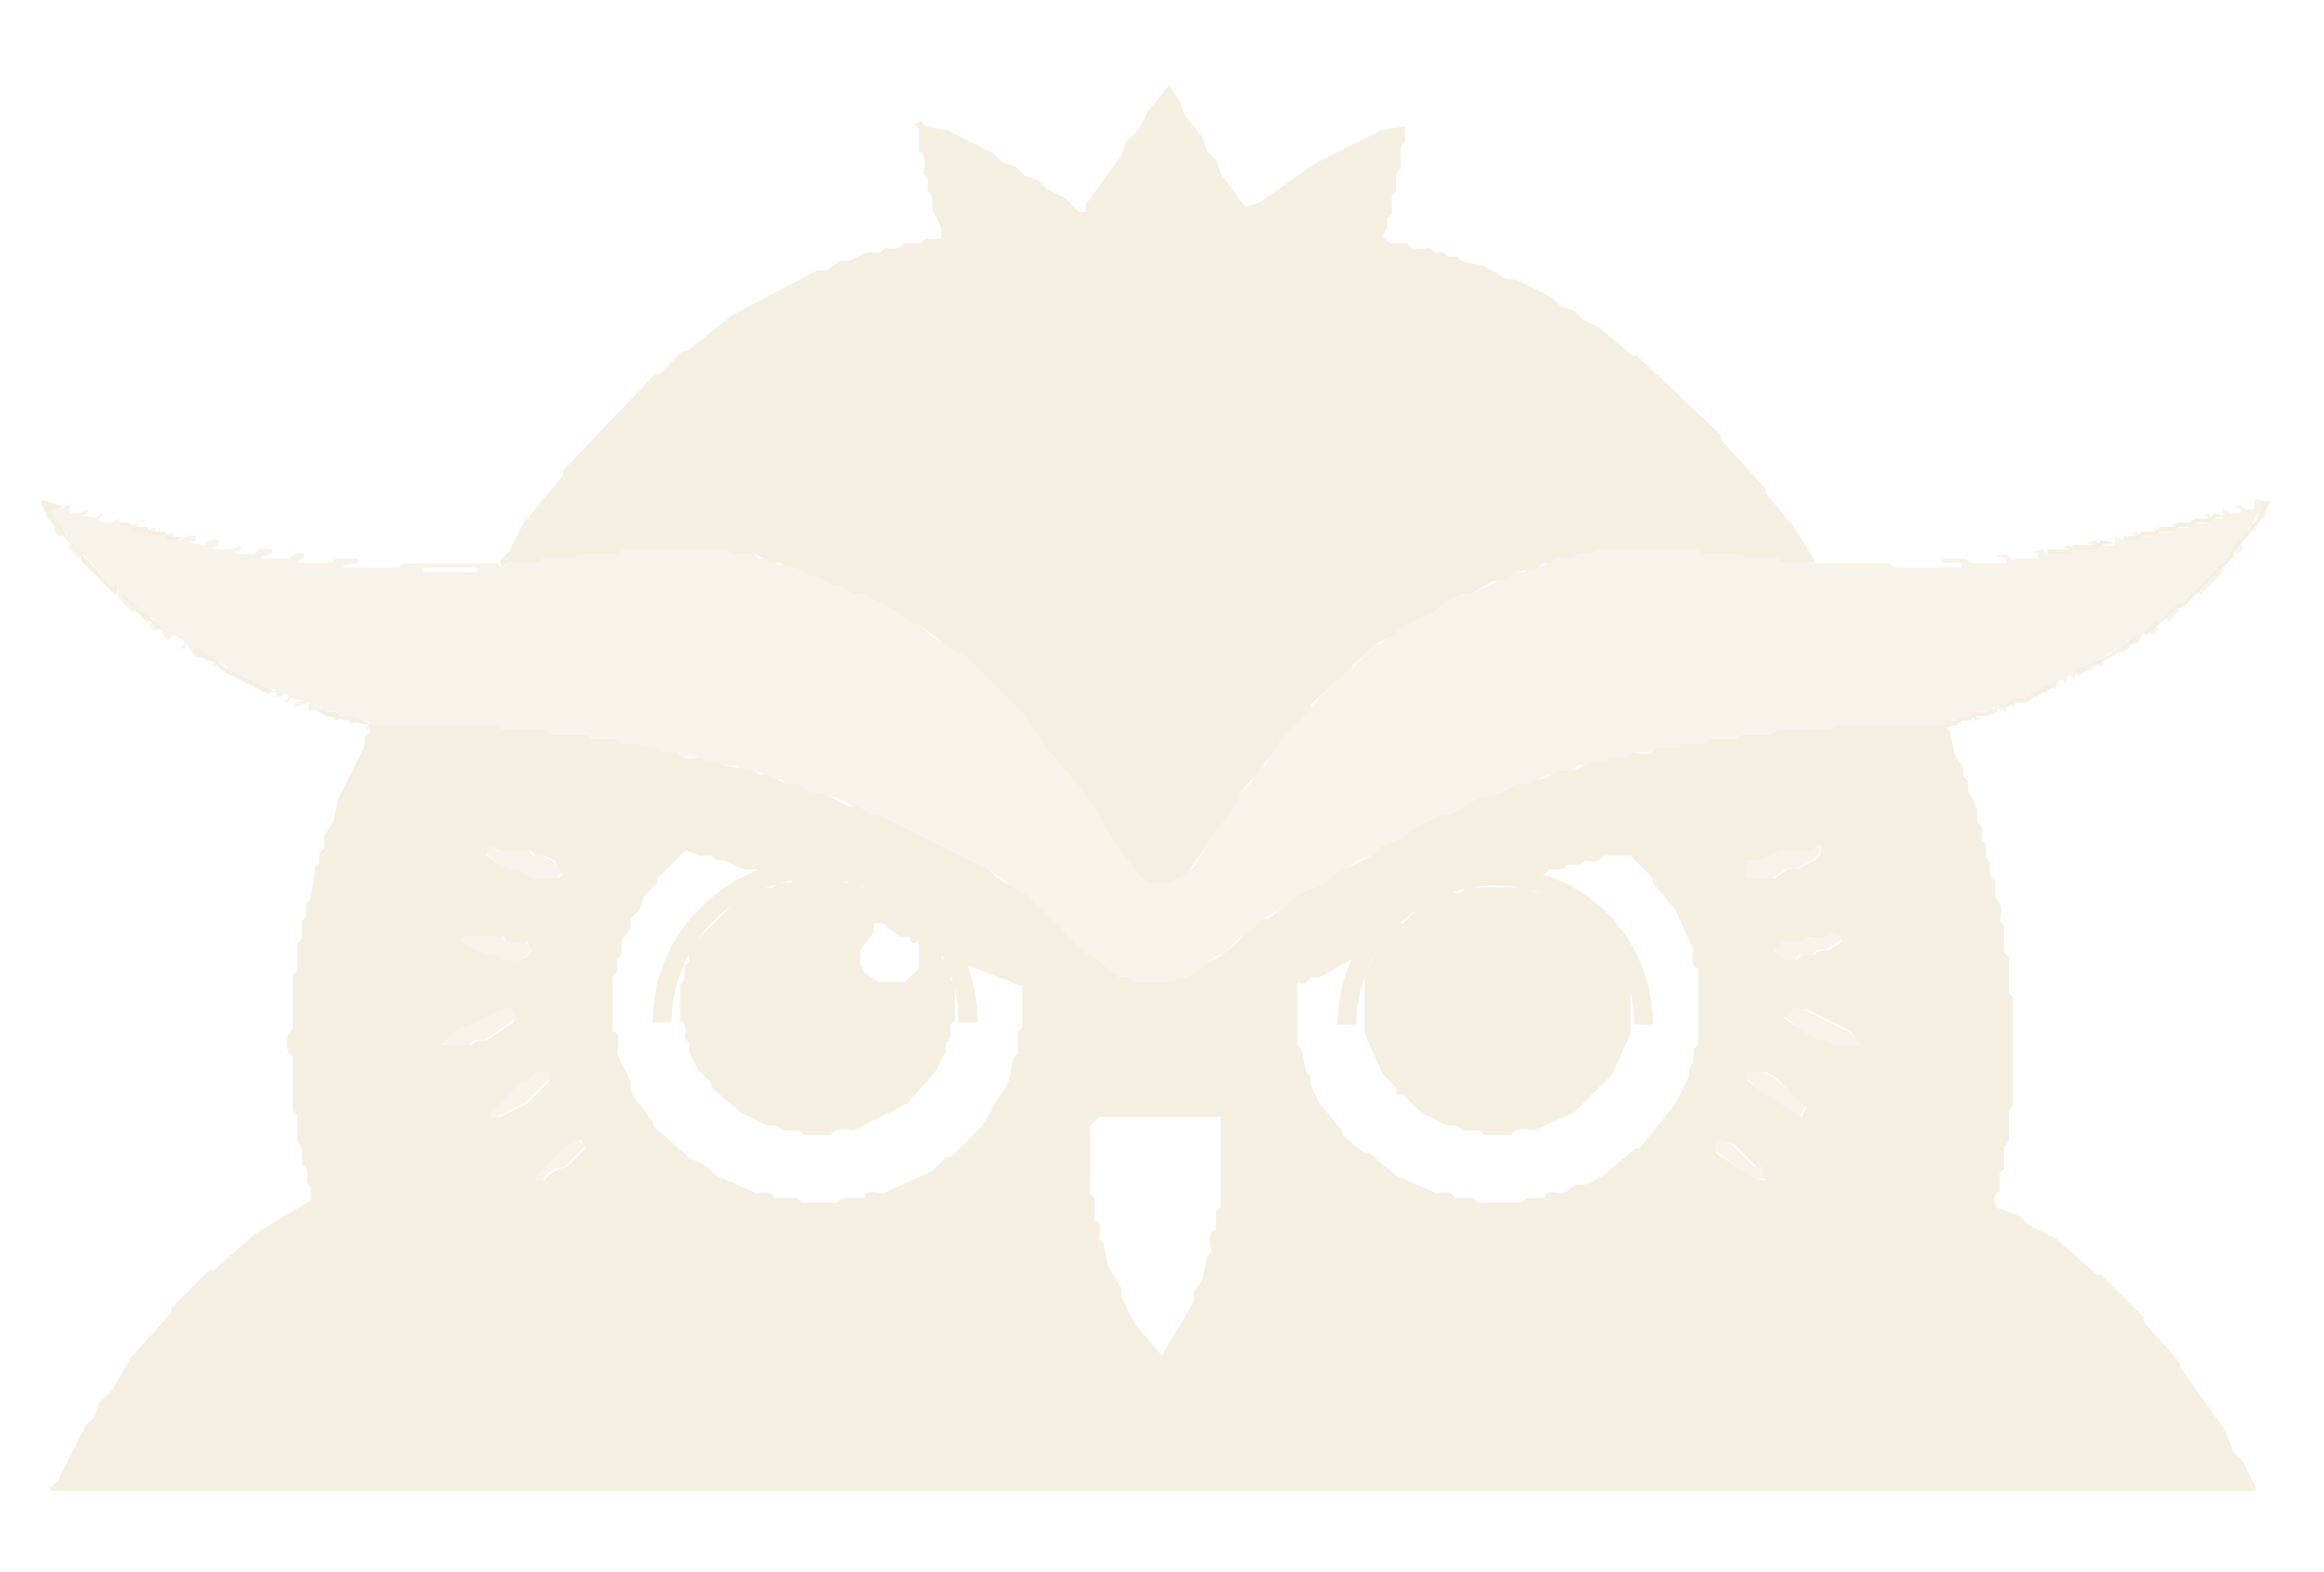
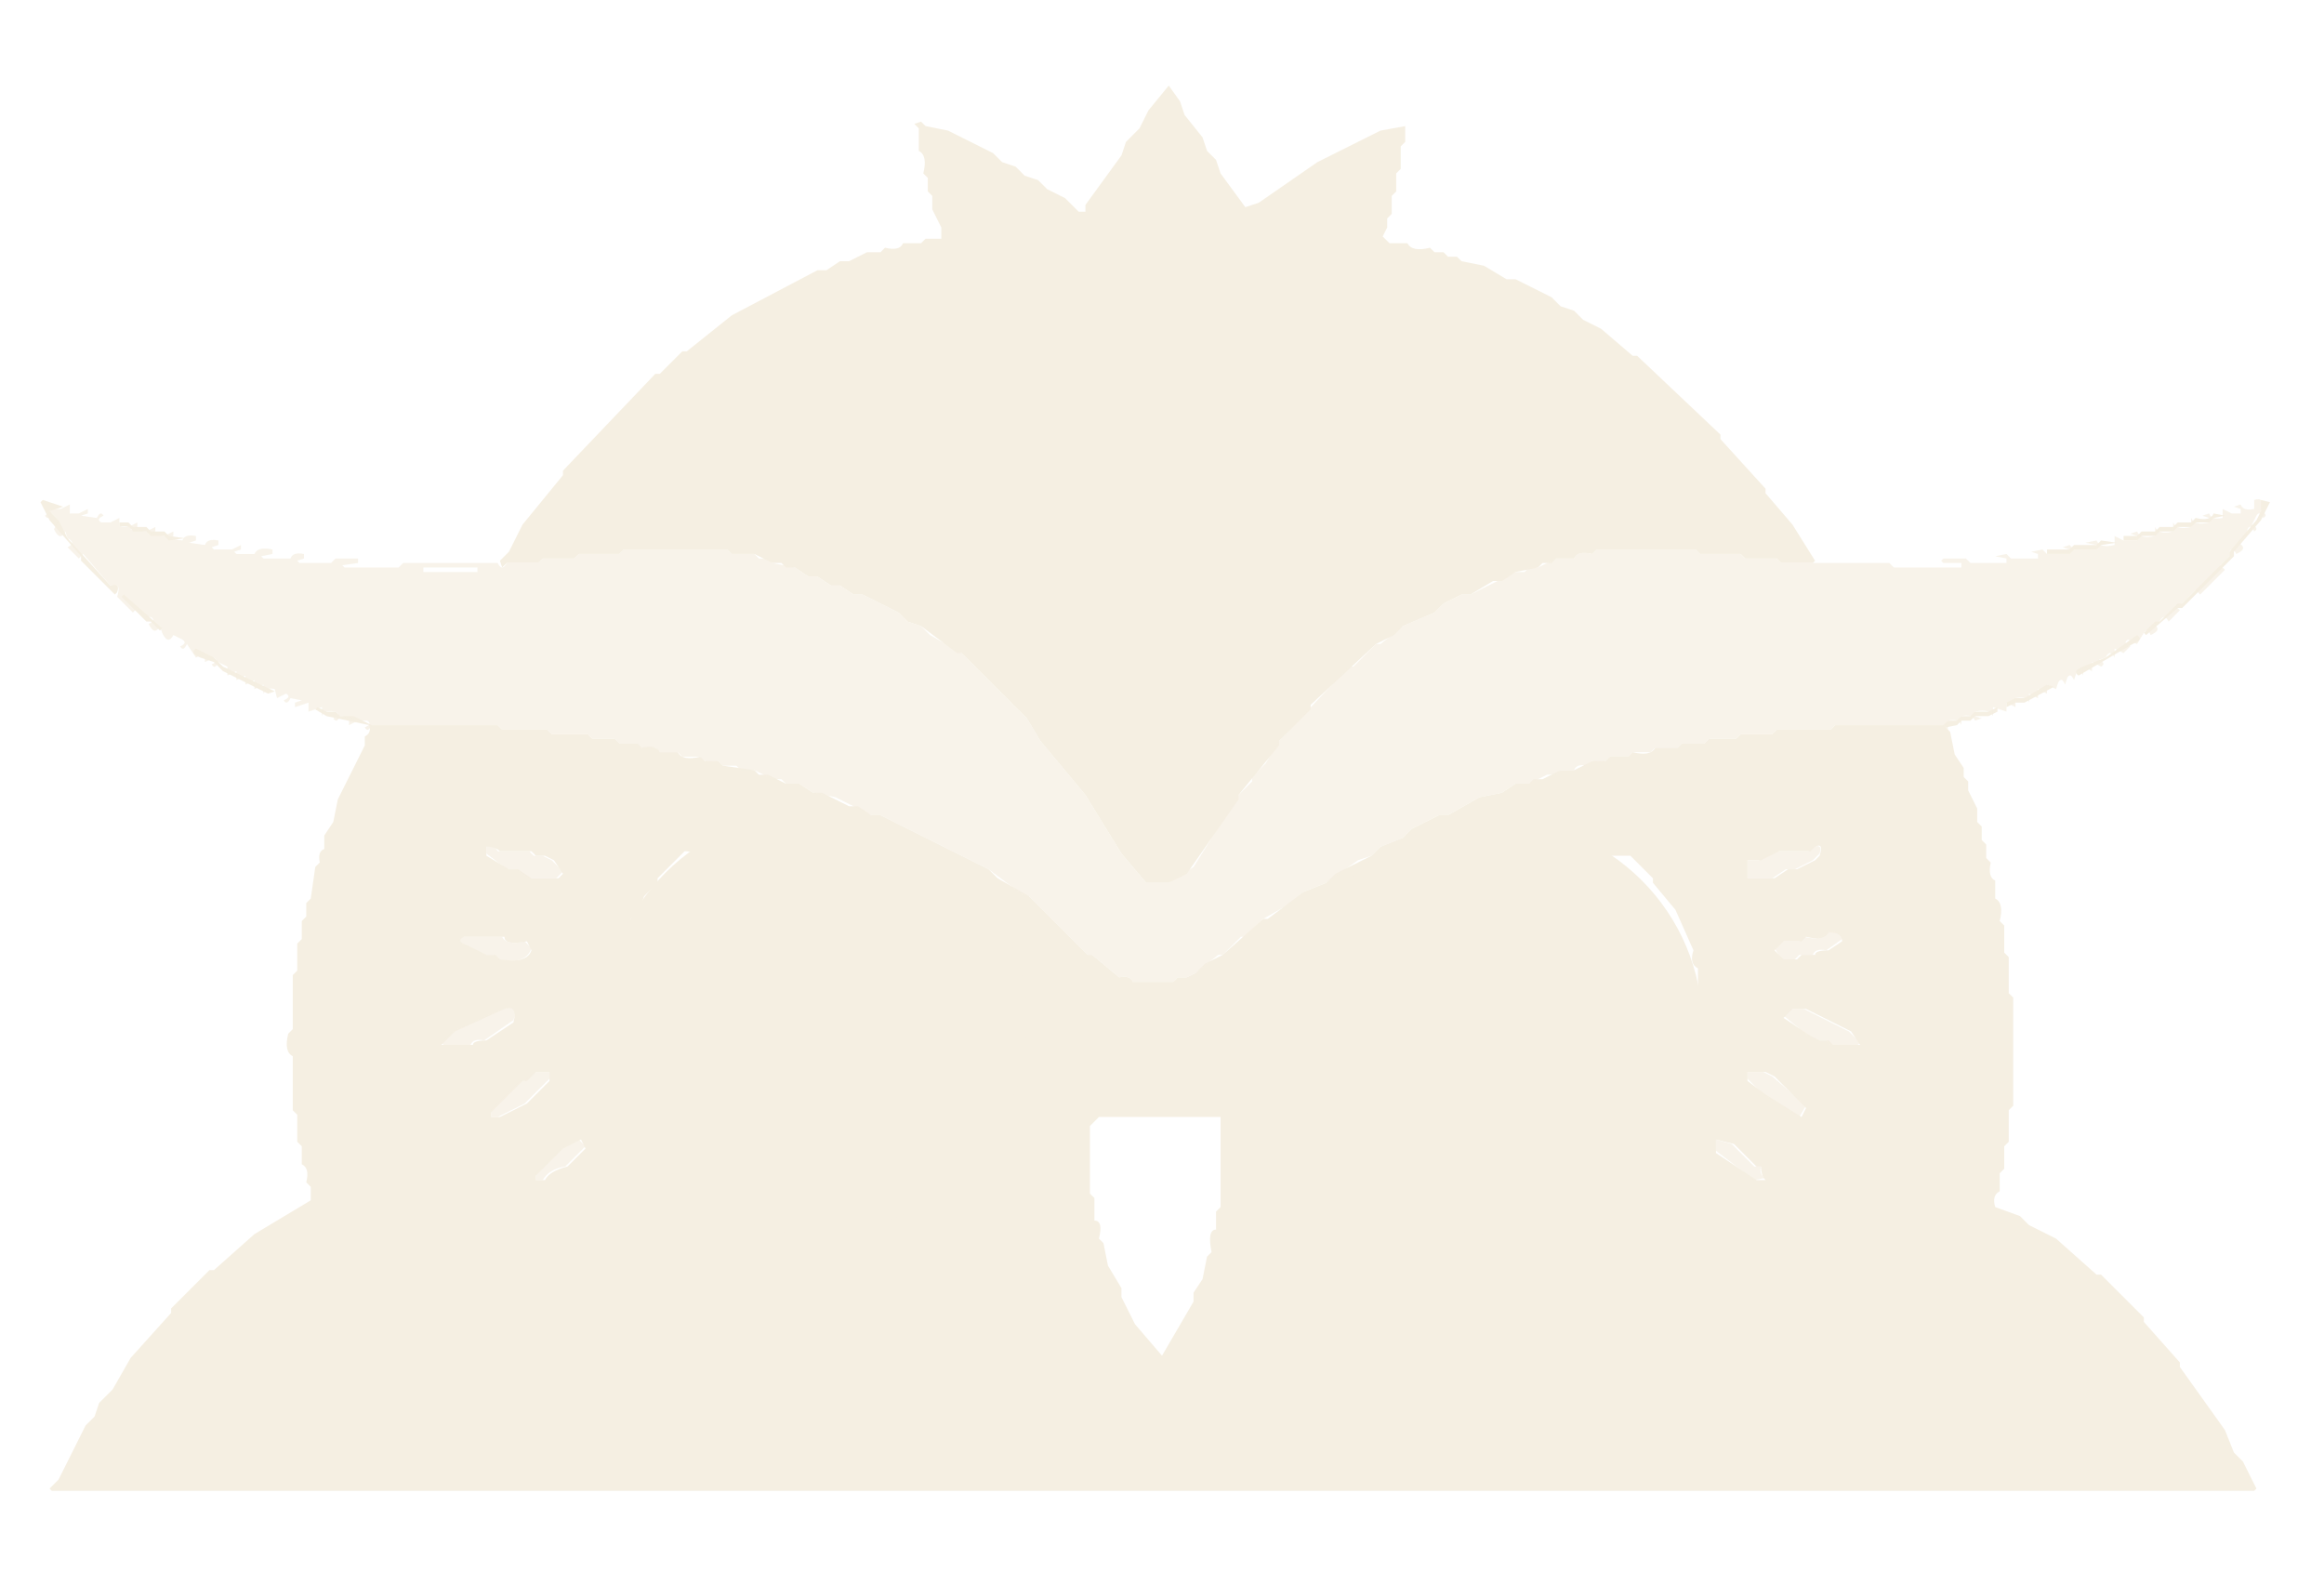
<svg xmlns="http://www.w3.org/2000/svg" viewBox="0 0 516 349" width="516" height="349">
  <style>
    @keyframes owl-glance {
-       0%, 8% { transform: translate(0, 0); }
-       14%, 32% { transform: translate(-8px, 4px); }
-       40%, 44% { transform: translate(0, 0); }
-       52%, 72% { transform: translate(8px, 4px); }
-       80%, 100% { transform: translate(0, 0); }
+       0%, 6% { transform: translate(0, 0); }
+       11%, 30% { transform: translate(-14px, 7px); }
+       37%, 42% { transform: translate(0, 0); }
+       49%, 68% { transform: translate(14px, 7px); }
+       76%, 100% { transform: translate(0, 0); }
    }
-     .pupils { animation: owl-glance 6s ease-in-out infinite; }
-     @media (prefers-reduced-motion: reduce) { .pupils { animation: none; } }
+     .pupils { animation: owl-glance 5.5s ease-in-out infinite; }
+     @keyframes owl-blink {
+       0%, 88% { transform: translateY(-104px); }
+       92% { transform: translateY(0); }
+       96%, 100% { transform: translateY(-104px); }
+     }
+     .lid { animation: owl-blink 4.4s ease-in-out infinite; }
+     @media (prefers-reduced-motion: reduce) { .pupils, .lid { animation: none; } }
  </style>
+   <defs>
+     <clipPath id="eye0">
+       <circle cx="181" cy="227" r="47" />
+     </clipPath>
+     <clipPath id="eye1">
+       <circle cx="332" cy="228" r="46" />
+     </clipPath>
+   </defs>
  <path fill="#f5efe2" fill-rule="evenodd" d="M 259.5 19 L 262 22.5 L 263 25.5 L 267 30.5 L 268 33.5 L 270 35.5 L 271 38.5 L 276.5 46 L 279.5 45 L 292.5 36 L 306.5 29 L 312 28 L 312 31.5 L 311 32.5 L 311 37.5 L 310 38.5 L 310 42.5 L 309 43.5 L 309 47.5 L 308 48.5 L 308 50.5 L 307 52.5 L 308.5 54 L 312.5 54 Q 313.5 56 317.5 55 L 318.5 56 L 320.5 56 L 321.5 57 L 323.5 57 L 324.5 58 L 329.5 59 L 334.5 62 L 336.5 62 L 344.5 66 L 346.5 68 L 349.5 69 L 351.5 71 L 355.5 73 L 362.5 79 L 363.5 79 L 382 96.5 L 382 97.5 L 392 108.5 L 392 109.5 L 398 116.5 L 403 124.5 L 402.5 125 L 395.5 125 L 394.5 124 L 387.5 124 L 386.5 123 L 377.5 123 L 376.5 122 L 354.5 122 L 353.5 123 Q 350.3 122.2 349.5 124 L 345.5 124 L 344.5 125 L 342.5 125 L 341.5 126 L 336.5 127 L 333.5 129 L 331.5 129 L 326.5 132 L 324.5 132 L 320.5 134 L 318.5 136 L 311.5 139 L 309.5 141 L 305.5 143 L 291 156.5 L 291 157.5 L 284 164.5 L 284 165.5 L 275 176.5 L 275 177.5 L 263.5 194 L 259.5 196 L 254.5 196 L 249 189.5 L 241 176.5 L 231 164.5 L 228 159.5 L 213.5 145 L 212.5 145 L 204.5 139 L 201.5 138 L 199.5 136 L 191.5 132 L 189.5 132 L 186.5 130 L 184.5 130 L 181.5 128 L 179.5 128 L 176.5 126 L 174.5 126 L 173.5 125 L 171.5 125 L 167.5 123 L 162.5 123 L 161.5 122 L 138.5 122 L 137.5 123 L 128.5 123 L 127.5 124 L 120.5 124 L 119.5 125 L 112.5 125 L 111.5 126 L 111 124.5 L 113 122.5 L 116 116.5 L 125 105.5 L 125 104.5 L 145.5 83 L 146.5 83 L 151.5 78 L 152.5 78 L 162.5 70 L 181.5 60 L 183.5 60 L 186.5 58 L 188.5 58 L 192.5 56 L 195.5 56 L 196.5 55 Q 199.8 55.8 200.5 54 L 204.5 54 L 205.5 53 L 209 53 L 209 50.5 L 207 46.5 L 207 43.5 L 206 42.5 L 206 39.5 L 205 38.5 Q 206 34.5 204 33.5 L 204 28.5 L 203 27.5 L 204.5 27 L 205.5 28 L 210.5 29 L 220.5 34 L 222.5 36 L 225.5 37 L 227.5 39 L 230.5 40 L 232.5 42 L 236.5 44 L 239.5 47 L 241 47 L 241 45.5 L 249 34.5 L 250 31.5 L 253 28.5 L 255 24.5 L 259.5 19 Z" />
  <path fill="#f5efe2" fill-rule="evenodd" d="M 9.5 111 L 14 112.5 L 11 113.5 L 13 115.5 L 15 119.5 L 24.5 130 Q 26.8 129.3 26 131.5 L 25.5 132 L 18 124.5 L 18 123.5 L 11 115.5 L 9 111.5 L 9.5 111 Z" />
  <path fill="#f5efe2" fill-rule="evenodd" d="M 502 111 L 504 111.5 L 502 115.5 L 496 122.5 L 496 123.5 L 484.5 135 L 483.5 135 L 476.5 141 L 476 140.5 L 478.5 138 L 479.5 138 L 483.5 134 L 484.5 134 L 495 123.5 L 495 122.5 L 501 115.5 L 502 113.5 L 502 111 Z" />
  <path fill="#f5efe2" fill-rule="evenodd" d="M 491.5 114 L 494 114.5 L 491.5 115 L 490.5 116 L 487.5 116 L 486.5 117 L 483.5 117 L 482.5 118 L 479.5 118 L 478.5 119 L 475.5 119 L 474.5 120 L 471.5 120 L 471.5 119 L 474.5 119 L 475.5 118 L 478.5 118 L 479.5 117 L 482.5 117 L 483.5 116 L 486.5 116 L 487.5 115 Q 490.8 115.8 491.5 114 Z" />
  <path fill="#f5efe2" fill-rule="evenodd" d="M 26.5 116 L 28.5 116 L 29.5 117 L 32.5 117 L 33.5 118 L 36.5 118 L 37.5 119 L 41 119.5 L 37.5 120 L 36.5 119 L 33.5 119 L 32.5 118 L 29.5 118 Q 29 116.5 26.5 117 L 26.5 116 Z" />
  <path fill="#f5efe2" fill-rule="evenodd" d="M 466.5 120 L 470 120.5 L 466.5 121 L 465.5 122 L 460.5 122 L 459.5 123 L 454.5 123 L 454.5 122 L 459.5 122 L 460.5 121 L 465.5 121 L 466.5 120 Z" />
  <path fill="#f5efe2" fill-rule="evenodd" d="M 27.5 132 L 36 139.5 L 35.5 140 L 33.5 138 L 32.5 138 L 27 132.5 L 27.5 132 Z" />
  <path fill="#f5efe2" fill-rule="evenodd" d="M 474.5 141 Q 476 142 473.5 143 L 461.5 150 Q 460 149 462.5 148 L 467.5 146 L 474.5 141 Z" />
  <path fill="#f5efe2" fill-rule="evenodd" d="M 43.5 144 L 47.5 146 L 49.5 148 L 61 153.5 L 59.5 154 L 49.5 149 L 47.5 147 L 44.5 146 Q 42 145 43.5 144 Z" />
  <path fill="#f5efe2" fill-rule="evenodd" d="M 454.5 152 L 456 152.5 L 449.5 156 L 447.5 156 L 445.5 157 L 445.5 156 L 447.5 155 L 449.5 155 L 454.5 152 Z" />
  <path fill="#f5efe2" fill-rule="evenodd" d="M 70.5 157 L 72.5 158 L 74.5 158 L 75.5 159 L 78.5 159 L 82.5 161 L 110.5 161 L 111.5 162 L 121.5 162 L 122.5 163 L 130.5 163 L 131.5 164 L 136.5 164 L 137.5 165 L 141.5 165 L 142.5 166 Q 145.8 165.3 146.5 167 L 150.5 167 Q 151.5 169 155.5 168 L 156.5 169 L 159.5 169 L 160.5 170 L 167.5 171 L 168.5 172 L 170.5 172 L 174.5 174 L 177.5 174 L 180.5 176 L 182.5 176 L 188.5 179 L 190.5 179 L 193.5 181 L 195.5 181 L 219.5 193 L 221.5 195 L 228.5 199 L 241.5 212 L 242.5 212 L 248.5 217 Q 251 216.5 251.5 218 L 260.5 218 L 261.5 217 L 263.5 217 L 265.5 216 L 267.5 214 L 271.5 212 L 280.5 204 L 281.5 204 L 289.5 198 L 294.5 196 L 296.5 194 L 304.5 190 L 306.5 188 L 311.5 186 L 313.5 184 L 319.5 181 L 321.5 181 L 328.5 177 L 333.5 176 L 336.5 174 L 339.5 174 L 340.5 173 L 342.5 173 L 346.5 171 L 349.5 171 L 353.5 169 L 356.5 169 L 357.5 168 L 361.5 168 L 362.5 167 Q 366.5 168 367.5 166 L 372.5 166 L 373.5 165 L 378.5 165 L 379.5 164 L 385.5 164 L 386.5 163 L 393.5 163 L 394.5 162 L 406.5 162 L 407.5 161 L 431.5 161 L 432.5 160 L 434.5 160 L 435.5 159 L 437.5 159 L 438.5 158 L 441.5 158 L 443.5 157 L 443.5 158 L 441.5 159 L 438.5 159 L 437.5 160 L 435.5 160 L 434.5 161 L 432 161.5 L 433 162.5 L 434 167.5 L 436 170.5 L 436 172.5 L 437 173.5 L 437 175.5 L 439 179.5 L 439 182.5 L 440 183.5 L 440 186.5 L 441 187.5 L 441 190.5 L 442 191.5 Q 441.3 194.8 443 195.5 L 443 199.5 Q 445 200.5 444 204.5 L 445 205.5 L 445 211.5 L 446 212.5 L 446 220.5 L 447 221.5 L 447 245.5 L 446 246.5 L 446 253.5 L 445 254.5 L 445 259.5 L 444 260.5 L 444 264.5 Q 442.2 265.4 443 268 L 448.5 270 L 450.5 272 L 456.5 275 L 465.5 283 L 466.5 283 L 476 292.5 L 476 293.5 L 484 302.5 L 484 303.5 L 494 317.5 L 496 322.5 L 498 324.5 L 501 330.5 L 500.5 331 L 11.5 331 L 11 330.5 L 13 328.5 L 19 316.5 L 21 314.5 L 22 311.5 L 25 308.5 L 29 301.5 L 38 291.5 L 38 290.5 L 46.5 282 L 47.5 282 L 56.5 274 L 69 266.5 L 69 263.5 L 68 262.5 Q 68.8 259.3 67 258.5 L 67 254.5 L 66 253.5 L 66 247.5 L 65 246.5 L 65 234.5 Q 63 233.5 64 229.5 L 65 228.5 L 65 216.5 L 66 215.5 L 66 209.5 L 67 208.5 L 67 204.5 L 68 203.5 L 68 200.5 L 69 199.5 L 70 192.5 L 71 191.5 Q 70.5 189 72 188.5 L 72 185.5 L 74 182.5 L 75 177.5 L 81 165.5 L 81 163.5 Q 82.5 162.8 82 161 L 72.5 159 L 70 157.5 L 70.5 157 Z M 108 188 L 108 190 L 113 193 L 115 193 L 118 195 L 124 195 L 125 194 L 123 191 L 121 190 L 119 190 L 118 189 L 111 189 Q 110 188 108 188 Z M 403 188 L 402 189 L 395 189 L 391 191 L 388 191 L 388 195 L 394 195 L 397 193 L 399 193 L 403 191 L 404 190 Q 405 187 403 188 Z M 152 189 L 146 195 L 146 196 L 143 199 L 142 202 L 140 204 L 140 206 L 138 209 L 138 212 L 137 213 L 137 216 L 136 217 L 136 229 Q 138 229 137 234 L 140 240 L 140 242 L 141 244 L 145 249 L 145 250 L 153 257 L 157 259 L 159 261 L 168 265 Q 171 264 172 266 L 177 266 L 178 267 L 186 267 L 187 266 L 192 266 Q 192 264 196 265 L 207 260 L 210 257 L 211 257 L 218 250 L 224 240 L 225 235 L 226 234 L 226 229 L 227 228 L 227 219 L 214 214 L 213 211 L 209 206 L 209 205 L 205 200 L 201 198 L 199 196 L 195 194 L 193 194 L 192 193 L 188 193 L 187 192 L 177 192 Q 176 194 172 193 L 171 194 Q 168 195 168 193 L 165 193 L 161 191 L 159 191 L 158 190 L 155 190 Q 154 189 152 189 Z M 356 190 Q 355 192 352 191 L 351 192 L 348 192 L 347 193 L 344 193 L 343 194 L 334 194 L 333 193 L 332 194 L 325 194 L 321 196 L 319 196 L 311 201 L 303 210 L 302 213 L 300 213 L 293 217 L 291 217 Q 290 219 288 218 L 288 232 L 289 233 L 290 238 L 291 239 L 291 241 L 293 245 L 298 251 L 298 252 L 303 256 L 304 256 L 310 261 L 319 265 Q 322 264 323 266 L 327 266 L 328 267 L 338 267 L 339 266 L 343 266 Q 343 264 347 265 L 350 263 L 352 263 L 356 261 L 363 255 L 364 255 L 372 245 L 375 239 Q 375 236 376 236 L 376 233 L 377 232 L 377 215 Q 375 214 376 211 L 372 202 L 367 196 L 367 195 L 362 190 L 356 190 Z M 406 207 Q 405 209 401 208 L 400 209 L 396 209 L 394 211 L 396 213 L 399 213 L 400 212 L 403 212 Q 403 211 406 211 L 409 209 Q 409 207 406 207 Z M 103 208 Q 101 209 104 210 L 108 212 L 110 212 L 111 213 Q 117 214 118 211 L 117 209 Q 112 210 112 208 L 103 208 Z M 112 224 L 101 229 L 98 232 L 99 232 L 105 232 Q 105 231 108 231 L 114 227 Q 115 223 112 224 Z M 398 224 L 396 226 L 402 230 L 404 231 L 406 231 L 407 232 L 413 232 L 413 232 L 411 229 L 401 224 L 398 224 Z M 119 238 L 117 240 L 116 240 L 109 247 L 109 248 L 111 248 L 117 245 L 122 240 L 122 238 L 119 238 Z M 388 238 L 388 240 L 392 243 L 400 248 L 401 246 L 394 239 L 392 238 L 388 238 Z M 244 248 L 242 250 L 242 265 L 243 266 L 243 271 Q 245 271 244 275 L 245 276 L 246 281 L 249 286 L 249 288 L 252 294 L 258 301 L 265 289 L 265 287 L 267 284 L 268 279 L 269 278 Q 268 273 270 273 L 270 269 L 271 268 L 271 248 L 244 248 Z M 129 253 L 125 255 L 119 261 L 119 262 L 121 262 Q 122 260 126 259 L 130 255 L 129 253 Z M 381 253 L 381 256 L 390 262 L 392 262 Q 391 261 391 259 L 390 259 L 385 254 L 381 253 Z" />
  <path fill="#f5efe2" fill-rule="evenodd" d="M 144.9 227.0 L 145.2 222.6 L 145.9 218.4 L 147.2 214.2 L 149.0 210.2 L 151.3 206.5 L 154.0 203.1 L 157.1 200.0 L 160.5 197.3 L 164.2 195.0 L 168.2 193.2 L 172.4 191.9 L 176.6 191.2 L 181.0 190.9 L 185.4 191.2 L 189.6 191.9 L 193.8 193.2 L 197.8 195.0 L 201.5 197.3 L 204.9 200.0 L 208.0 203.1 L 210.7 206.5 L 213.0 210.2 L 214.8 214.2 L 216.1 218.4 L 216.8 222.6 L 217.1 227.0 L 212.9 227.0 L 212.7 223.2 L 212.0 219.4 L 210.8 215.7 L 209.2 212.2 L 207.3 208.9 L 204.9 205.8 L 202.2 203.1 L 199.1 200.7 L 195.8 198.8 L 192.3 197.2 L 188.6 196.0 L 184.8 195.3 L 181.0 195.1 L 177.2 195.3 L 173.4 196.0 L 169.7 197.2 L 166.2 198.8 L 162.9 200.7 L 159.8 203.1 L 157.1 205.8 L 154.7 208.9 L 152.8 212.2 L 151.2 215.7 L 150.0 219.4 L 149.3 223.2 L 149.1 227.0 Z" />
  <path fill="#f5efe2" fill-rule="evenodd" d="M 296.9 227.5 L 297.2 223.3 L 297.9 219.1 L 299.2 215.1 L 300.9 211.2 L 303.1 207.6 L 305.7 204.2 L 308.7 201.2 L 312.1 198.6 L 315.7 196.4 L 319.6 194.7 L 323.6 193.4 L 327.8 192.7 L 332.0 192.4 L 336.2 192.7 L 340.4 193.4 L 344.4 194.7 L 348.3 196.4 L 351.9 198.6 L 355.3 201.2 L 358.3 204.2 L 360.9 207.6 L 363.1 211.2 L 364.8 215.1 L 366.1 219.1 L 366.8 223.3 L 367.1 227.5 L 362.9 227.5 L 362.7 223.8 L 362.0 220.1 L 360.9 216.5 L 359.4 213.1 L 357.4 209.9 L 355.1 207.0 L 352.5 204.4 L 349.6 202.1 L 346.4 200.1 L 343.0 198.6 L 339.4 197.5 L 335.7 196.8 L 332.0 196.6 L 328.3 196.8 L 324.6 197.5 L 321.0 198.6 L 317.6 200.1 L 314.4 202.1 L 311.5 204.4 L 308.9 207.0 L 306.6 209.9 L 304.6 213.1 L 303.1 216.5 L 302.0 220.1 L 301.3 223.8 L 301.1 227.5 Z" />
  <path fill="#f5efe2" opacity="0.72" fill-rule="evenodd" d="M 500.5 111 Q 503.1 110.2 502 113.5 Q 503.8 114.3 502.5 115 Q 501.7 113.3 501 114.5 L 500 116.5 Q 501.7 117.3 500.5 118 Q 499.7 116.2 499 117.5 L 499 118.5 L 497 120.5 Q 499.3 121.8 496.5 123 Q 495.7 121.2 495 122.5 L 495 123.5 L 493 125.5 L 494 126.5 L 488.5 132 L 487.5 131 L 484.5 134 L 483 134.5 L 484 135.5 L 481.5 138 Q 480.5 136 479.5 138 L 478 138.5 Q 480.3 139.8 477.5 141 Q 476.8 139.2 476 140.5 L 474.5 143 L 472.5 142 Q 471.2 142.7 473 143.5 L 471.5 145 L 469.5 144 L 469.5 146 Q 468.5 144 467.5 146 L 466 146.5 Q 467.8 147.3 466.5 148 L 464.5 147 L 464.5 149 L 462.5 148 L 462.5 150 Q 461.8 148.2 461 149.5 L 460.5 151 Q 459.7 149.2 459 150.5 L 458.5 152 Q 457.8 150.2 457 151.5 L 456.5 153 L 454.5 152 L 454.5 154 L 452.5 153 L 452.5 155 L 450.5 154 L 450.5 156 Q 450 154.5 447.5 155 L 447.5 157 L 445.5 156 L 445.5 158 L 442.5 157 L 442.5 159 Q 441.8 157.3 438.5 158 L 438.5 159 L 440 159.5 L 438.5 160 Q 438 158.5 435.5 159 L 435.5 161 Q 435 159.5 432.5 160 L 432.5 162 L 431.5 161 L 407.5 161 L 406.5 162 L 394.5 162 L 393.5 163 L 386.5 163 L 385.5 164 L 379.5 164 L 378.5 165 L 373.5 165 L 372.5 166 L 367.5 166 L 366.5 167 L 362.5 167 L 361.5 168 L 357.5 168 Q 356.8 169.7 353.5 169 L 352.5 170 Q 350 169.5 349.5 171 L 346.5 171 L 345.5 172 L 343.5 172 L 339.5 174 L 336.5 174 L 333.5 176 L 328.5 177 L 321.5 181 L 319.5 181 L 313.5 184 L 311.5 186 L 306.5 188 L 304.5 190 L 301.5 191 L 294.5 196 L 289.5 198 L 287.5 200 L 280.5 204 L 276.5 208 L 275.5 208 L 271.5 212 L 270.5 212 L 265.5 216 L 263.5 217 L 261.5 217 L 260.5 218 L 251.5 218 Q 251 216.5 248.5 217 L 242.5 212 L 241.5 212 L 228.5 199 L 227.5 199 L 219.5 193 L 195.5 181 L 193.5 181 L 185.5 177 L 180.5 176 L 177.5 174 L 174.5 174 L 173.5 173 L 171.5 173 L 167.5 171 L 164.5 171 L 163.5 170 L 160.5 170 L 159.5 169 Q 156.3 169.7 155.5 168 L 151.5 168 L 150.5 167 L 146.5 167 L 145.5 166 Q 142.3 166.8 141.5 165 L 137.5 165 L 136.5 164 L 131.5 164 L 130.5 163 L 122.5 163 L 121.5 162 L 111.5 162 L 110.5 161 L 82.5 161 Q 81.7 162.8 81 161.5 Q 82.8 160.7 81.5 160 L 79.5 160 L 77.5 161 L 77.5 160 L 79 159.5 L 75.5 159 Q 74.8 160.7 74 159.5 Q 75.8 158.8 74.5 158 Q 72 157.5 71.5 159 L 71.5 157 L 68.5 158 L 68.5 156 L 65.5 157 L 65.5 156 L 67 155.5 L 64.5 155 Q 63.7 156.7 63 155.5 Q 64.8 154.7 63.5 154 L 61.5 155 L 61 153 Q 59.3 152.5 58.5 154 L 58.5 152 L 56.5 153 L 56.5 151 L 54.5 152 L 54.5 150 L 52.5 151 L 52.5 149 L 50.5 150 L 50.5 148 L 48.5 147 Q 47.7 148.8 47 147.5 Q 48.7 146.8 47.5 146 L 45.5 147 L 45.5 145 L 43.5 146 L 41.5 143 Q 40.7 144.8 40 143.5 Q 41.7 142.8 40.5 142 L 38.5 141 Q 37.3 143.3 36 140.5 L 35.5 139 Q 34.3 141.3 33 138.5 Q 34.8 137.8 33.5 137 L 32.5 137 L 30.5 135 L 29.5 136 L 26 132.5 Q 27.1 129.2 24.5 130 L 18.5 123 L 17.5 124 L 15 121.5 Q 17 120.5 15 119.5 L 14.5 118 Q 13.3 120.3 12 117.5 L 13 115.5 L 11.5 114 Q 10.7 115.7 10 114.5 L 11.5 113 L 13.5 113 L 15.5 112 L 15.5 114 L 17.5 114 L 19.5 113 L 19.5 114 L 18 114.5 L 21.5 115 Q 22.3 113.3 23 114.5 Q 21.2 115.3 22.5 116 L 24.5 116 L 26.5 115 L 26.5 117 L 28.5 117 L 30.5 116 L 30.5 117 L 29 117.5 L 32.5 118 L 34.5 117 L 34.5 118 L 33 118.5 L 36.5 119 L 38.5 118 L 38.5 119 L 37 119.5 L 40.5 120 Q 41 118.5 43.5 119 L 43.5 120 L 42 120.5 L 45.5 121 Q 46 119.5 48.5 120 L 48.5 121 L 47 121.5 L 47.5 122 L 51.5 122 L 53.5 121 L 53.5 122 L 52 122.5 L 52.5 123 L 56.5 123 Q 57.2 121.3 60.5 122 L 60.5 123 L 58 123.5 L 58.5 124 L 64.5 124 Q 65 122.5 67.5 123 L 67.5 124 L 66 124.5 L 66.5 125 L 73.5 125 L 74.5 124 L 79.5 124 L 79.5 125 L 76 125.5 L 76.5 126 L 88.5 126 L 89.5 125 L 110.5 125 Q 111.5 127 112.5 125 L 119.5 125 L 120.5 124 L 127.5 124 L 128.5 123 L 137.5 123 L 138.5 122 L 161.5 122 L 162.5 123 L 167.5 123 L 168.5 124 L 170.5 124 L 171.5 125 L 176.5 126 L 179.5 128 L 181.5 128 L 184.5 130 L 186.5 130 L 189.5 132 L 191.5 132 L 199.5 136 L 201.5 138 L 204.5 139 L 206.5 141 L 213.5 145 L 228 159.5 L 231 164.5 L 241 176.5 L 249 189.5 L 254.5 196 L 259.5 196 L 265 192.5 L 275 176.5 L 278 173.5 L 278 172.5 L 281 169.5 L 284 164.5 L 299.5 148 L 300.5 148 L 305.5 143 L 306.5 143 L 311.5 139 L 318.5 136 L 320.5 134 L 324.5 132 L 326.5 132 L 336.5 127 L 338.5 127 L 339.5 126 L 341.5 126 L 345.5 124 L 349.5 124 Q 350.3 122.2 353.5 123 L 354.5 122 L 376.5 122 L 377.5 123 L 386.5 123 L 387.5 124 L 394.5 124 L 395.5 125 L 419.5 125 L 420.5 126 L 435.5 126 L 435.5 125 L 431.5 125 L 431 124.5 L 431.5 124 L 436.5 124 L 437.5 125 L 445.5 125 L 445.5 124 L 443 123.5 L 445.5 123 L 446.5 124 L 452.5 124 L 452.5 123 L 451 122.5 L 453.5 122 L 454.5 123 L 459.5 123 L 459.5 122 L 458 121.5 L 459.5 121 L 460.5 122 L 465.5 122 L 465.5 121 L 463 120.5 L 465.5 120 Q 466.3 121.8 469.5 121 L 469.5 119 L 471.5 120 L 474.5 120 L 474.5 119 L 473 118.5 L 474.5 118 Q 475.3 119.8 478.5 119 L 478.5 117 Q 479.3 118.8 482.5 118 L 482.5 116 Q 483.3 117.8 486.5 117 L 486.5 115 Q 487.3 116.8 490.5 116 L 490.5 115 L 489 114.5 L 490.5 114 Q 491 115.5 493.5 115 L 493.5 113 L 495.5 114 L 497.5 114 L 497.5 113 L 496 112.5 L 497.5 112 Q 498 113.5 500.5 113 L 500.5 111 Z M 94 126 L 94 127 L 106 127 L 106 127 L 106 126 L 94 126 Z" />
  <path fill="#f5efe2" opacity="0.72" fill-rule="evenodd" d="M 108 188 Q 109.8 187.5 110.5 189 L 117.5 189 L 118.5 190 L 120.5 190 L 122.5 191 L 125 193.5 L 123.5 195 L 117.5 195 L 114.5 193 L 112.5 193 L 108 189.5 L 108 188 Z" />
  <path fill="#f5efe2" opacity="0.72" fill-rule="evenodd" d="M 402.5 188 Q 404.8 187.3 404 189.5 L 402.5 191 L 398.5 193 L 396.5 193 L 393.5 195 L 388 195 L 388 191 L 390.5 191 L 394.5 189 L 401.5 189 L 402.5 188 Z" />
  <path fill="#f5efe2" opacity="0.72" fill-rule="evenodd" d="M 405.5 207 Q 408.5 206.5 409 208.5 L 405.5 211 Q 403 210.5 402.5 212 L 399.5 212 L 398.5 213 L 395.5 213 L 394 210.5 L 395.5 209 L 399.5 209 L 400.5 208 Q 404.5 209 405.5 207 Z" />
  <path fill="#f5efe2" opacity="0.72" fill-rule="evenodd" d="M 102.5 208 L 111.5 208 Q 112.5 210 116.5 209 L 118 210.5 Q 116.8 214.3 110.5 213 L 109.5 212 L 107.5 212 L 103.5 210 Q 101 209 102.5 208 Z" />
  <path fill="#f5efe2" opacity="0.72" fill-rule="evenodd" d="M 111.5 224 Q 115.3 222.8 114 226.5 L 107.5 231 Q 105 230.5 104.5 232 L 98.5 232 L 98 231.5 L 100.5 229 L 111.5 224 Z" />
  <path fill="#f5efe2" opacity="0.72" fill-rule="evenodd" d="M 397.5 224 L 400.5 224 L 410.5 229 L 413 231.5 L 412.5 232 L 406.5 232 L 405.5 231 L 403.5 231 L 401.5 230 L 396 225.5 L 397.5 224 Z" />
  <path fill="#f5efe2" opacity="0.72" fill-rule="evenodd" d="M 118.5 238 L 122 238 L 122 239.5 L 116.5 245 L 110.5 248 L 109 248 L 109 246.5 L 115.5 240 L 116.5 240 L 118.5 238 Z" />
  <path fill="#f5efe2" opacity="0.72" fill-rule="evenodd" d="M 388 238 L 391.5 238 L 393.5 239 L 401 245.5 L 399.5 248 L 391.5 243 L 388 239.5 L 388 238 Z" />
  <path fill="#f5efe2" opacity="0.72" fill-rule="evenodd" d="M 128.5 253 L 130 254.5 L 125.5 259 Q 122 259.5 120.5 262 L 119 262 L 119 260.5 L 124.5 255 L 128.5 253 Z" />
  <path fill="#f5efe2" opacity="0.72" fill-rule="evenodd" d="M 381 253 L 384.5 254 L 389.5 259 L 391 259 Q 390.5 260.8 392 261.5 L 389.5 262 L 381 255.5 L 381 253 Z" />
  <g class="pupils">
    <path fill="#f5efe2" fill-rule="evenodd" d="M 176.5 195 L 186.5 195 L 187.5 196 L 190.5 196 Q 191 197.5 193.5 197 L 199.5 200 L 209 209.5 L 210 211.5 Q 208 212.5 210 213.5 L 211 215.5 L 211 217.5 L 212 218.5 L 212 226.5 L 211 227.5 L 211 230.5 L 210 231.5 L 210 233.5 L 208 237.5 L 201.5 245 L 189.5 251 Q 185.5 250 184.5 252 L 178.5 252 L 177.5 251 L 173.5 251 Q 173 249.5 170.5 250 L 164.5 247 L 158 241.5 L 158 240.5 L 155 237.5 L 153 233.5 L 153 231.5 L 152 230.5 Q 152.8 227.3 151 226.5 L 151 218.5 L 152 217.5 L 152 214.5 L 153 213.5 L 153 211.5 L 154 209.5 L 163.5 200 L 169.5 197 Q 172 197.5 172.5 196 L 175.5 196 L 176.5 195 Z M 194 205 L 194 207 L 191 211 L 191 214 L 192 216 L 195 218 L 201 218 L 204 215 L 204 209 Q 202 210 202 208 L 200 208 L 196 205 L 194 205 Z" />
    <path fill="#f5efe2" fill-rule="evenodd" d="M 325.5 197 L 339.5 197 Q 340.3 198.8 343.5 198 L 349.5 201 L 356 206.5 L 362 216.5 L 362 229.5 L 358 238.5 L 349.5 247 L 340.5 251 Q 336.5 250 335.5 252 L 329.5 252 L 328.5 251 L 324.5 251 Q 324 249.5 321.5 250 L 315.5 247 L 311.5 243 L 310 243 L 310 241.5 L 307 238.5 L 303 229.5 L 303 216.5 L 306 210.5 L 310.5 205 L 311.5 205 L 315.5 201 L 321.5 198 Q 324.8 198.8 325.5 197 Z" />
  </g>
+   <g clip-path="url(#eye0)">
+     <rect class="lid" x="132" y="178" width="98" height="98" fill="#f5efe2" />
+   </g>
+   <g clip-path="url(#eye1)">
+     <rect class="lid" x="284" y="180" width="96" height="96" fill="#f5efe2" />
+   </g>
</svg>
